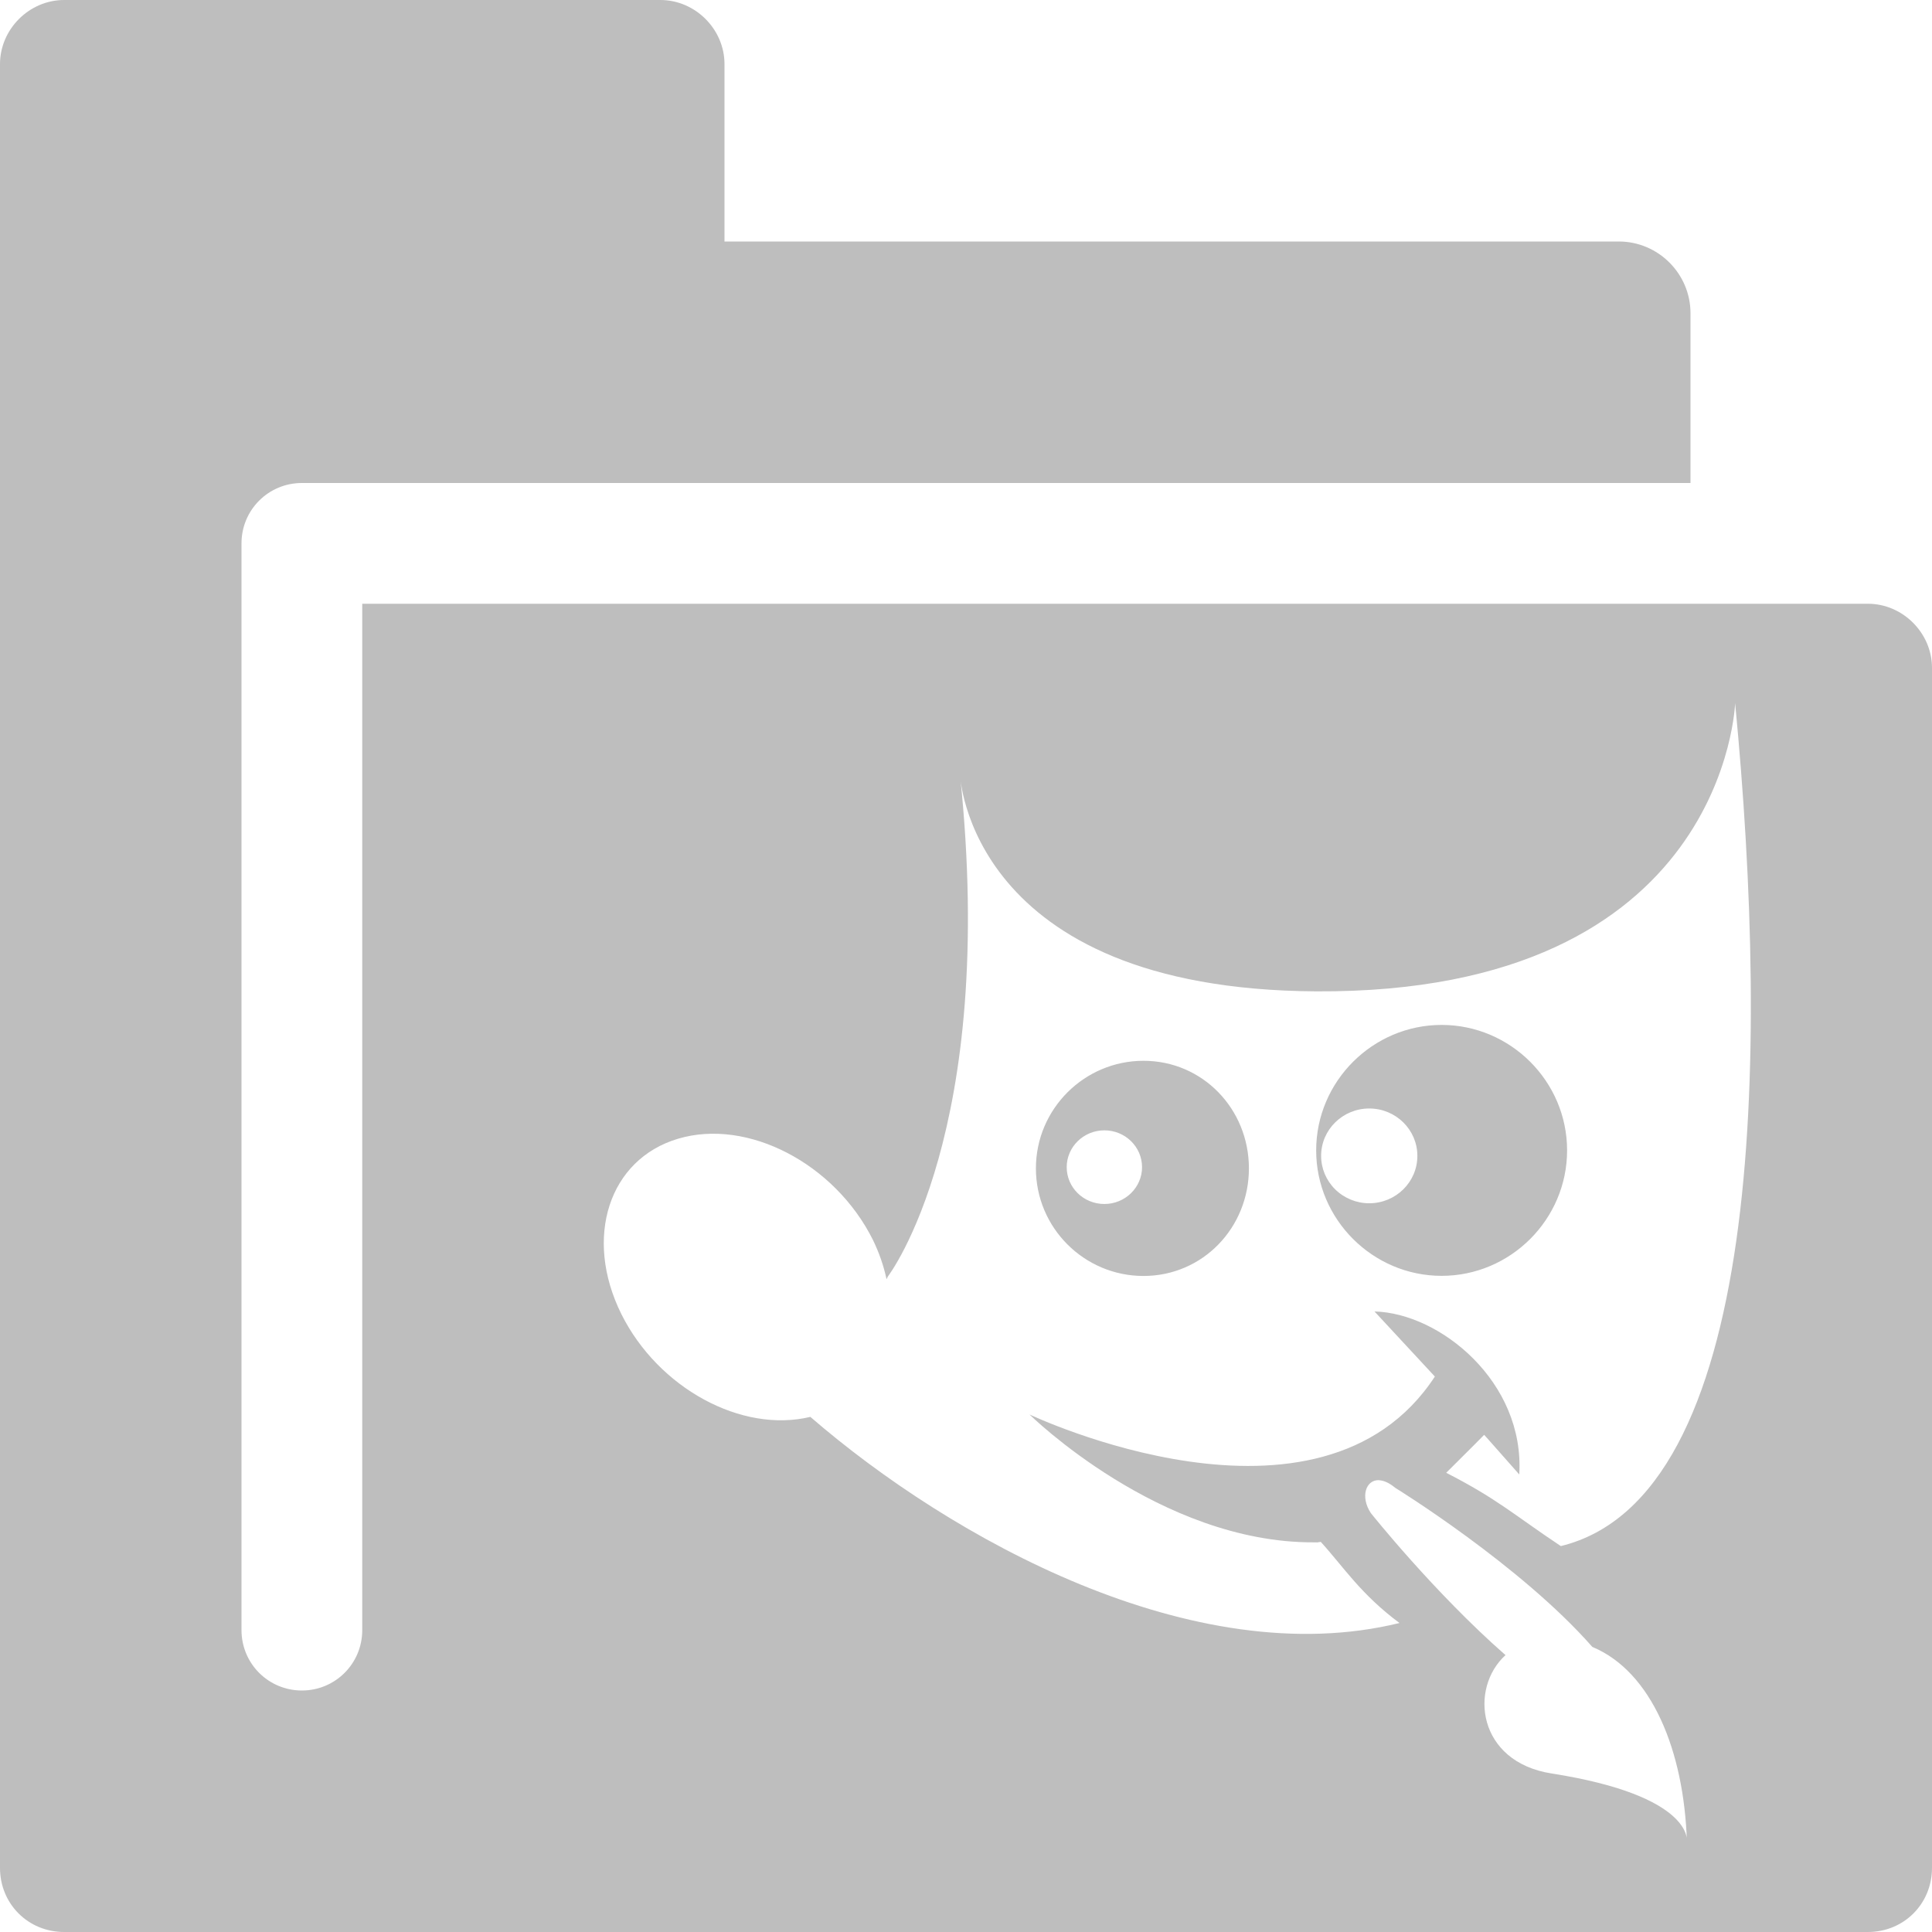
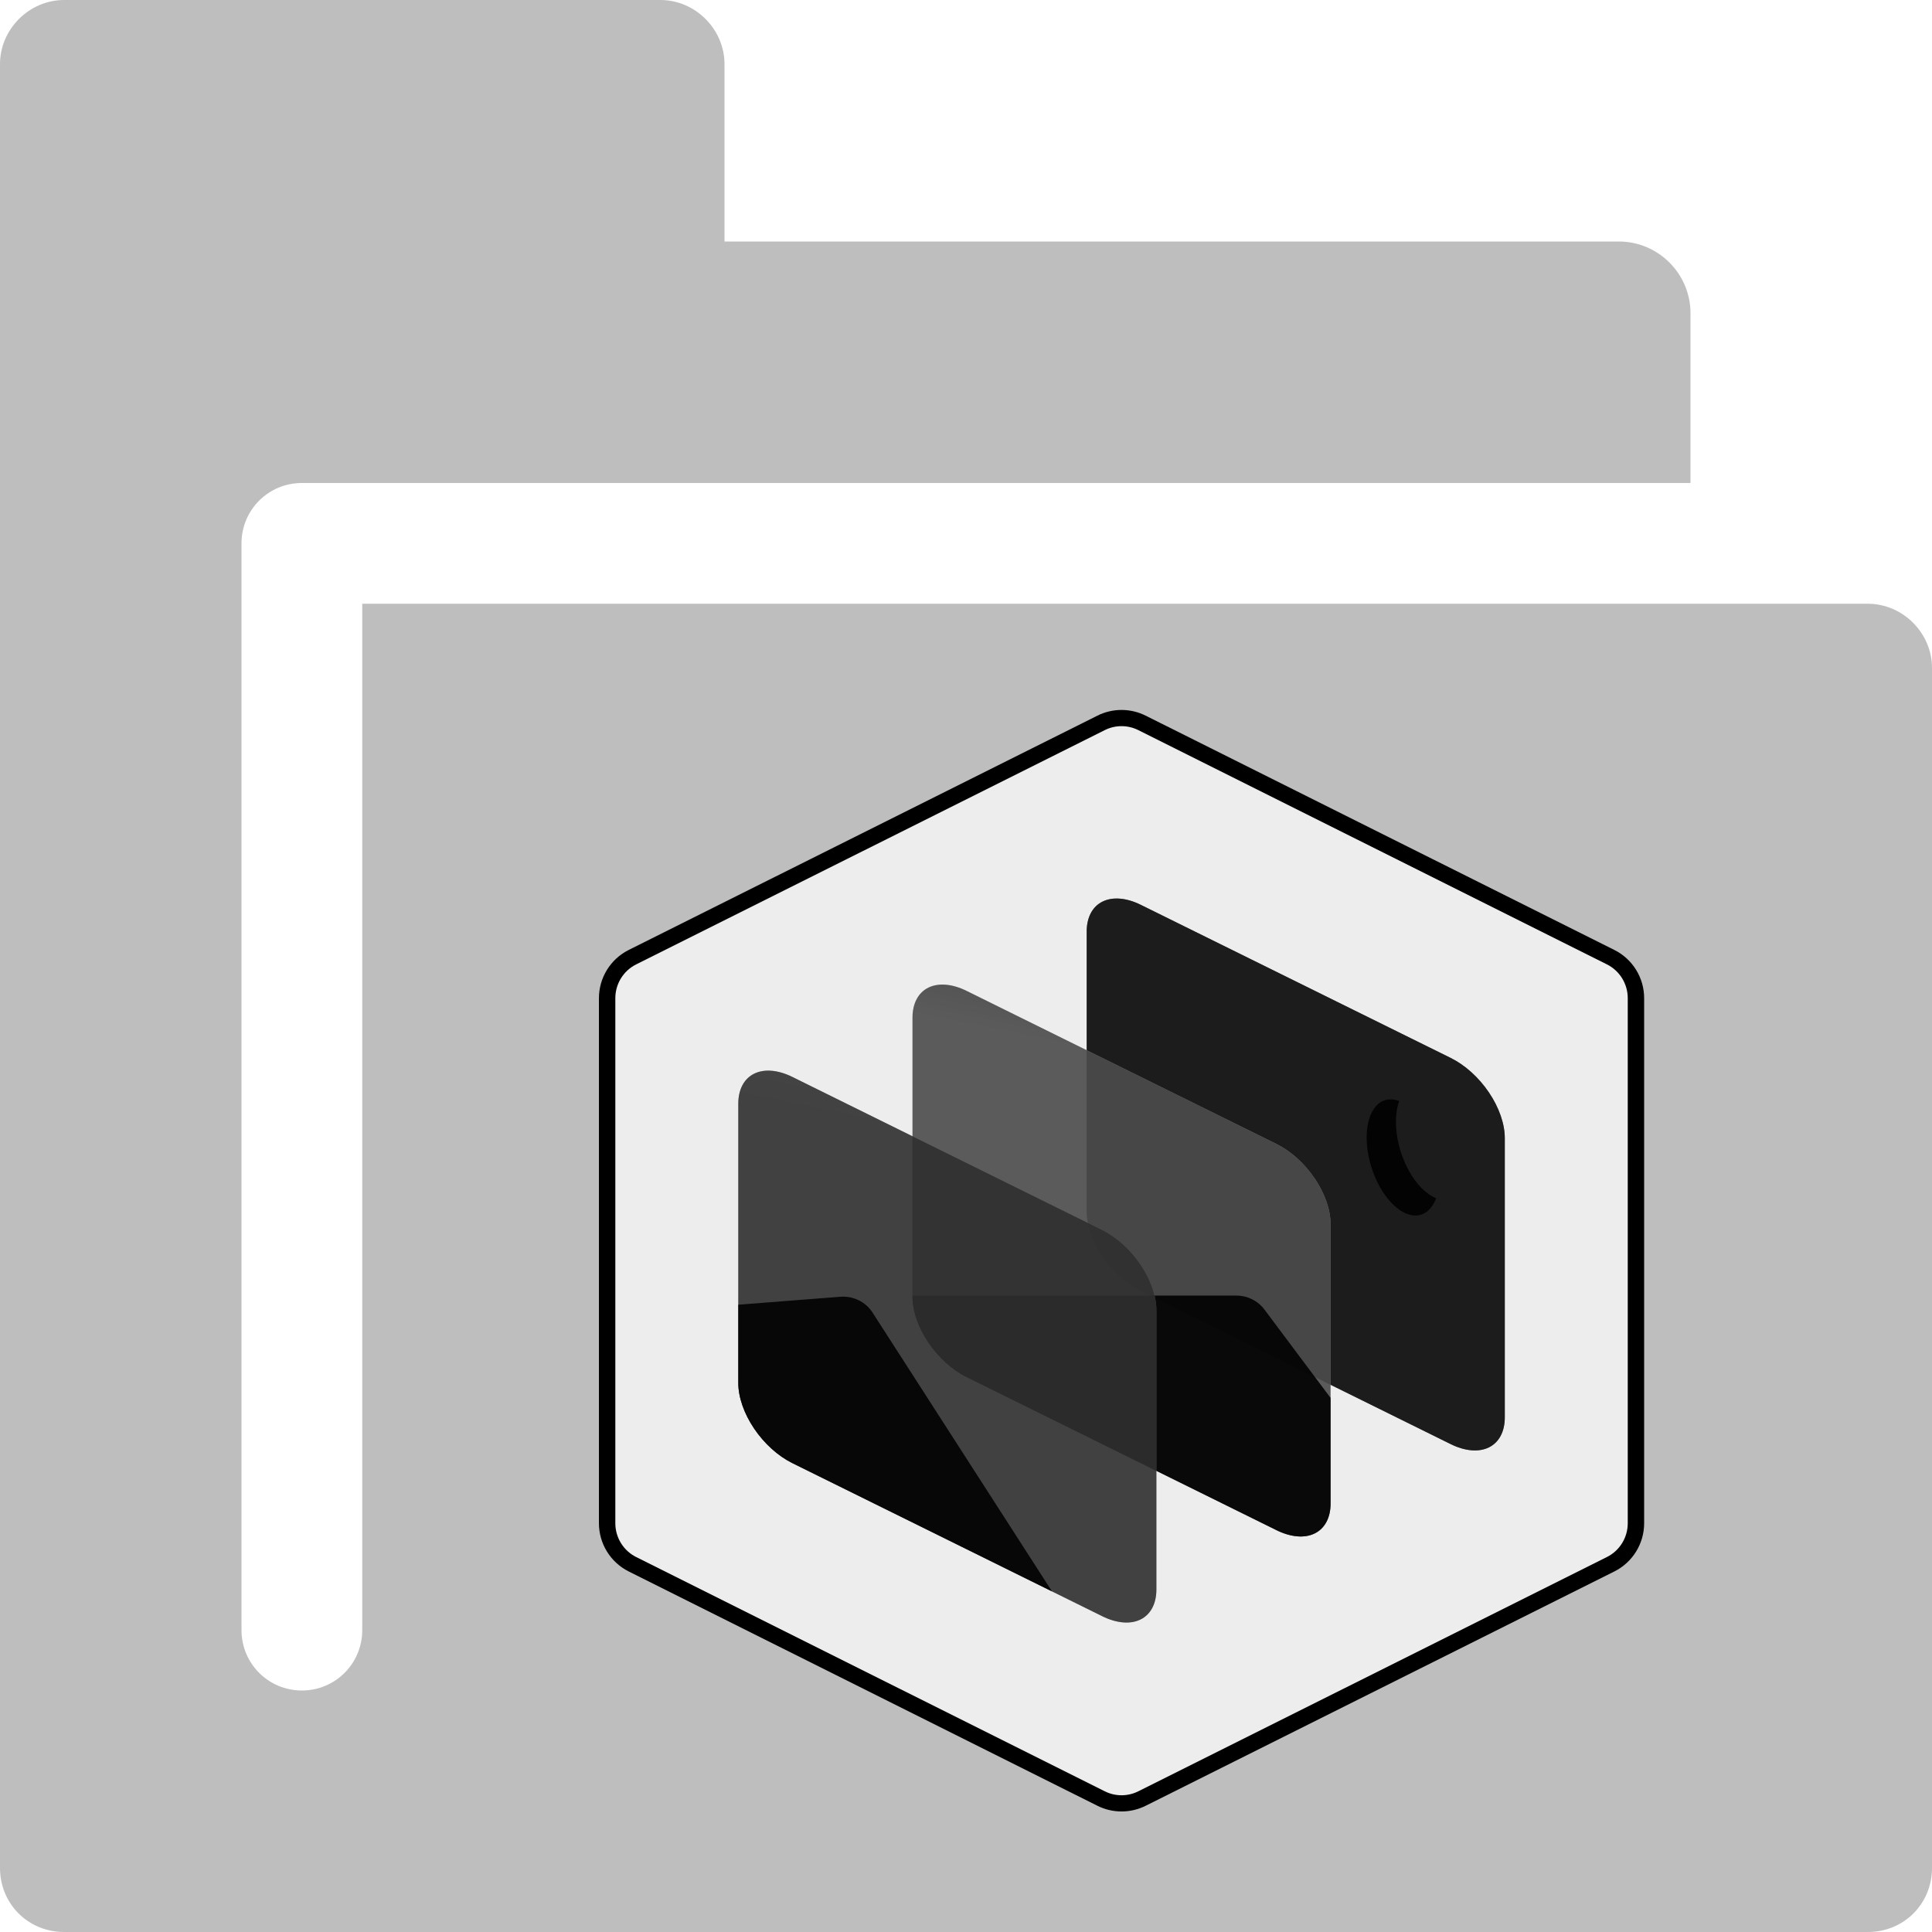
<svg xmlns="http://www.w3.org/2000/svg" xmlns:ns1="http://www.openswatchbook.org/uri/2009/osb" xmlns:xlink="http://www.w3.org/1999/xlink" viewBox="0 0 16 16" id="svg7384" height="16" width="16" version="1.1">
  <defs id="defs7386">
    <linearGradient ns1:paint="solid" id="linearGradient8074">
      <stop id="stop8072" offset="0" style="stop-color:#be00be;stop-opacity:1;" />
    </linearGradient>
    <linearGradient ns1:paint="solid" id="linearGradient7561">
      <stop id="stop7558" offset="0" style="stop-color:#a5a5a5;stop-opacity:1;" />
    </linearGradient>
    <linearGradient ns1:paint="solid" id="linearGradient7548">
      <stop id="stop7546" offset="0" style="stop-color:#ebebeb;stop-opacity:1;" />
    </linearGradient>
    <linearGradient ns1:paint="solid" id="linearGradient7542">
      <stop id="stop7538" offset="0" style="stop-color:#c9c9c9;stop-opacity:1;" />
    </linearGradient>
    <linearGradient gradientTransform="matrix(0,-735328.32,170712.69,0,2464326300,577972450)" ns1:paint="solid" id="linearGradient19282">
      <stop id="stop19284" offset="0" style="stop-color:#b4b4b4;stop-opacity:1;" />
    </linearGradient>
    <linearGradient gradientTransform="matrix(0.3468259,0,0,0.3062089,-139.3521,801.0385)" ns1:paint="solid" id="linearGradient19282-4">
      <stop id="stop19284-0" offset="0" style="stop-color:#bebebe;stop-opacity:1;" />
    </linearGradient>
    <linearGradient gradientTransform="translate(877.5614,399.1029)" gradientUnits="userSpaceOnUse" y2="8" x2="16" y1="8" x1="0" id="linearGradient8328" xlink:href="#linearGradient19282-4" />
+     <linearGradient id="linearGradient-1" y2="182.989" x2="290.548" y1="45.219" x1="312.01" gradientTransform="matrix(0.8651251,0,0,1.155902,-264.2408,-241.1029)" gradientUnits="userSpaceOnUse">
+       <stop id="stop404" offset="0%" stop-color="#080808" />
+       <stop id="stop406" offset="44.525%" stop-color="#090909" />
+       <stop id="stop408" offset="100%" stop-color="#0f0f0f" />
+     </linearGradient>
+     <radialGradient xlink:href="#radialGradient-2" id="radialGradient513" gradientTransform="matrix(0.8651251,0,0,1.155902,-264.2408,-241.1029)" cx="289.317" cy="100.097" fx="289.317" fy="100.097" r="149.248" gradientUnits="userSpaceOnUse" />
+     <radialGradient id="radialGradient-2" gradientTransform="translate(0.467598,0.448487),scale(1,0.748441),rotate(-35.9126),scale(1,1.616335),translate(-0.467598,-0.448487)" r="0.672" fy="0.448" fx="0.468" cy="0.448" cx="0.468">
+       <stop id="stop411" offset="0%" stop-opacity="0" stop-color="#1f1f1f" />
+       <stop id="stop413" offset="42.689%" stop-opacity="0.245" stop-color="#131313" />
+       <stop id="stop415" offset="58.698%" stop-opacity="0.362" stop-color="#101010" />
+       <stop id="stop417" offset="100%" stop-color="#000000" />
+     </radialGradient>
+     <radialGradient xlink:href="#radialGradient-2" id="radialGradient545" gradientTransform="scale(0.8651251,1.155902)" cx="289.317" cy="100.097" fx="289.317" fy="100.097" r="149.248" gradientUnits="userSpaceOnUse" />
+     <radialGradient id="radialGradient555" gradientTransform="translate(0.467598,0.448487),scale(1,0.748441),rotate(-35.9126),scale(1,1.616335),translate(-0.467598,-0.448487)" r="0.672" fy="0.448" fx="0.468" cy="0.448" cx="0.468">
+       <stop id="stop547" offset="0%" stop-opacity="0" stop-color="#1f1f1f" />
+       <stop id="stop549" offset="42.689%" stop-opacity="0.245" stop-color="#131313" />
+       <stop id="stop551" offset="58.698%" stop-opacity="0.362" stop-color="#101010" />
+       <stop id="stop553" offset="100%" stop-color="#000000" />
+     </radialGradient>
+     <linearGradient id="linearGradient-4" y2="224.507" x2="194.894" y1="69.652" x1="218.692" gradientTransform="matrix(0.8651251,0,0,1.155902,-264.2408,-241.1029)" gradientUnits="userSpaceOnUse">
+       <stop id="stop421" offset="0%" stop-color="#181818" />
+       <stop id="stop423" offset="27.398%" stop-color="#3b3b3b" />
+       <stop id="stop425" offset="100%" stop-color="#bcbcbc" />
+     </linearGradient>
+     <radialGradient xlink:href="#radialGradient-2" id="radialGradient515" gradientTransform="matrix(0.8651251,0,0,1.155902,-264.2408,-241.1029)" cx="196.844" cy="134.702" fx="196.844" fy="134.702" r="149.248" gradientUnits="userSpaceOnUse" />
+     <radialGradient id="radialGradient578" gradientTransform="translate(0.467598,0.448487),scale(1,0.748441),rotate(-35.9126),scale(1,1.616335),translate(-0.467598,-0.448487)" r="0.672" fy="0.448" fx="0.468" cy="0.448" cx="0.468">
+       <stop id="stop570" offset="0%" stop-opacity="0" stop-color="#1f1f1f" />
+       <stop id="stop572" offset="42.689%" stop-opacity="0.245" stop-color="#131313" />
+       <stop id="stop574" offset="58.698%" stop-opacity="0.362" stop-color="#101010" />
+       <stop id="stop576" offset="100%" stop-color="#000000" />
+     </radialGradient>
+     <radialGradient xlink:href="#radialGradient-2" id="radialGradient580" gradientTransform="scale(0.8651251,1.155902)" cx="196.844" cy="134.702" fx="196.844" fy="134.702" r="149.248" gradientUnits="userSpaceOnUse" />
+     <radialGradient id="radialGradient590" gradientTransform="translate(0.467598,0.448487),scale(1,0.748441),rotate(-35.9126),scale(1,1.616335),translate(-0.467598,-0.448487)" r="0.672" fy="0.448" fx="0.468" cy="0.448" cx="0.468">
+       <stop id="stop582" offset="0%" stop-opacity="0" stop-color="#1f1f1f" />
+       <stop id="stop584" offset="42.689%" stop-opacity="0.245" stop-color="#131313" />
+       <stop id="stop586" offset="58.698%" stop-opacity="0.362" stop-color="#101010" />
+       <stop id="stop588" offset="100%" stop-color="#000000" />
+     </radialGradient>
+     <linearGradient id="linearGradient-6" y2="259.112" x2="102.422" y1="104.257" x1="126.22" gradientTransform="matrix(0.8651251,0,0,1.155902,-264.2408,-241.1029)" gradientUnits="userSpaceOnUse">
+       <stop id="stop429" offset="0%" stop-color="#454545" />
+       <stop id="stop431" offset="25.7%" stop-color="#707070" />
+       <stop id="stop433" offset="51.518%" stop-color="#858585" />
+       <stop id="stop435" offset="72.483%" stop-color="#878787" />
+       <stop id="stop437" offset="100%" stop-color="#757575" />
+     </linearGradient>
+     <radialGradient xlink:href="#radialGradient-2" id="radialGradient517" gradientTransform="matrix(0.8651251,0,0,1.155902,-264.2408,-241.1029)" cx="104.372" cy="169.307" fx="104.372" fy="169.307" r="149.248" gradientUnits="userSpaceOnUse" />
+     <radialGradient id="radialGradient619" gradientTransform="translate(0.467598,0.448487),scale(1,0.748441),rotate(-35.9126),scale(1,1.616335),translate(-0.467598,-0.448487)" r="0.672" fy="0.448" fx="0.468" cy="0.448" cx="0.468">
+       <stop id="stop611" offset="0%" stop-opacity="0" stop-color="#1f1f1f" />
+       <stop id="stop613" offset="42.689%" stop-opacity="0.245" stop-color="#131313" />
+       <stop id="stop615" offset="58.698%" stop-opacity="0.362" stop-color="#101010" />
+       <stop id="stop617" offset="100%" stop-color="#000000" />
+     </radialGradient>
+     <radialGradient xlink:href="#radialGradient-2" id="radialGradient621" gradientTransform="scale(0.8651251,1.155902)" cx="104.372" cy="169.307" fx="104.372" fy="169.307" r="149.248" gradientUnits="userSpaceOnUse" />
+     <radialGradient id="radialGradient631" gradientTransform="translate(0.467598,0.448487),scale(1,0.748441),rotate(-35.9126),scale(1,1.616335),translate(-0.467598,-0.448487)" r="0.672" fy="0.448" fx="0.468" cy="0.448" cx="0.468">
+       <stop id="stop623" offset="0%" stop-opacity="0" stop-color="#1f1f1f" />
+       <stop id="stop625" offset="42.689%" stop-opacity="0.245" stop-color="#131313" />
+       <stop id="stop627" offset="58.698%" stop-opacity="0.362" stop-color="#101010" />
+       <stop id="stop629" offset="100%" stop-color="#000000" />
+     </radialGradient>
  </defs>
  <g transform="translate(-264.2408,-241.1029)" style="display:inline" id="preferences">
    <g transform="translate(249.2408,281.1029)" id="gimp-prefs-folders-icon-themes" style="display:inline">
-       <path id="rect3845-9" transform="translate(15,-40)" d="M 0.531,0 C 0.242,0 0,0.242 0,0.531 l 0,14.938 C 0,15.767 0.233,16 0.531,16 l 14.938,0 C 15.767,16 16,15.767 16,15.469 l 0,-9.938 C 16,5.242 15.758,5 15.469,5 L 3,5 3,13.5 C 3,13.777 2.777,14 2.5,14 2.223,14 2,13.777 2,13.5 l 0,-9 C 2,4.223 2.223,4 2.5,4 L 5.469,4 14,4 14,2.594 C 14,2.267 13.733,2 13.406,2 L 6,2 6,0.531 C 6,0.242 5.758,0 5.469,0 Z m 13.838,5.816 c 0.287,2.982 0.221,6.582 -1.443,6.988 -0.39,-0.26 -0.523,-0.389 -0.949,-0.607 0.186,-0.184 0.314,-0.314 0.314,-0.314 0,0 -0.032,-0.039 0.291,0.328 0.046,-0.768 -0.658,-1.337 -1.199,-1.35 l 0.5,0.539 c -0.953,1.457 -3.357,0.314 -3.357,0.314 0,0 1.079,1.065 2.355,1.059 0.051,-5.32e-4 0.008,0.003 0.057,-0.004 0.186,0.204 0.33,0.433 0.652,0.672 C 9.885,13.86 7.874,12.74 6.711,11.734 A 1.321,1.037 45.007 0 1 5.146,10.883 1.321,1.037 45.007 0 1 5.617,9.43 1.321,1.037 45.007 0 1 7.229,10.268 1.321,1.037 45.007 0 1 7.342,10.594 c 0.003,-0.009 0.014,-0.027 0.014,-0.027 0,0 0.908,-1.187 0.594,-4.156 0,0 0.063,1.783 2.951,1.799 3.402,0.019 3.469,-2.393 3.469,-2.393 z m -2.43,2.672 c -0.57,0 -1.039,0.467 -1.039,1.039 0,0.572 0.469,1.039 1.039,1.039 0.57,0 1.039,-0.467 1.039,-1.039 0,-0.572 -0.469,-1.039 -1.039,-1.039 z m -2.469,0.297 c -0.49,0 -0.891,0.399 -0.891,0.891 0,0.492 0.4,0.891 0.891,0.891 0.49,0 0.873,-0.399 0.873,-0.891 0,-0.492 -0.383,-0.891 -0.873,-0.891 z M 11.34,9.18 A 0.399,0.392 0 0 1 11.738,9.572 0.399,0.392 0 0 1 11.34,9.965 0.399,0.392 0 0 1 10.941,9.572 0.399,0.392 0 0 1 11.34,9.18 Z M 9.146,9.361 c 0.173,0 0.312,0.137 0.312,0.305 0,0.168 -0.14,0.305 -0.312,0.305 -0.173,0 -0.312,-0.137 -0.312,-0.305 0,-0.168 0.14,-0.305 0.312,-0.305 z m 2.277,2.898 c 0.037,0.002 0.082,0.021 0.131,0.062 0,0 1.037,0.639 1.633,1.318 0.493,0.205 0.759,0.863 0.783,1.609 0,0 0.057,-0.376 -1.121,-0.561 -0.614,-0.096 -0.684,-0.705 -0.381,-0.98 -0.592,-0.519 -1.115,-1.176 -1.115,-1.176 -0.09,-0.135 -0.042,-0.279 0.07,-0.273 z" style="display:inline;fill:url(#linearGradient8328);fill-opacity:1;stroke:none" />
+       <path id="rect3845-9" transform="translate(15,-40)" d="M 0.531,0 C 0.242,0 0,0.242 0,0.531 v 14.938 C 0,15.767 0.233,16 0.531,16 h 14.938 C 15.767,16 16,15.767 16,15.469 V 5.531 C 16,5.242 15.758,5 15.469,5 H 3 v 8.5 C 3,13.777 2.777,14 2.5,14 2.223,14 2,13.777 2,13.5 v -9 C 2,4.223 2.223,4 2.5,4 H 5.469 14 V 2.594 C 14,2.267 13.733,2 13.406,2 H 6 V 0.531 C 6,0.242 5.758,0 5.469,0 Z" style="display:inline;fill:url(#linearGradient8328);fill-opacity:1;stroke:none" />
+     </g>
+     <g id="icon_sticker" transform="matrix(0.01803329,0,0,0.01781696,268.9124,246.9824)" style="display:inline;fill:none;fill-rule:evenodd;stroke:none;stroke-width:1">
+       <g transform="translate(15.48387)" id="icon">
+         <path id="hexagon_outline" d="m 251.593,2.648 c -6.972,-3.53 -15.179,-3.53 -22.154,0 C 190.131,22.537 57.383,89.705 14.208,111.549 5.817,115.796 0.516,124.475 0.516,133.968 c 0,48.998 0,195.065 0,244.063 0,9.494 5.301,18.173 13.692,22.419 43.175,21.846 175.923,89.014 215.231,108.903 6.974,3.528 15.181,3.528 22.154,0 39.308,-19.889 172.059,-87.058 215.233,-108.903 8.39,-4.246 13.691,-12.925 13.691,-22.419 0,-48.998 0,-195.065 0,-244.063 0,-9.493 -5.301,-18.172 -13.691,-22.419 C 423.651,89.705 290.901,22.537 251.593,2.648 Z" style="fill:#000000" />
+         <path id="hexagon" d="M 232.839,9.365 17.607,118.268 c -2.926,1.481 -5.311,3.737 -6.966,6.448 -1.667,2.73 -2.596,5.92 -2.596,9.253 v 244.063 c 0,3.333 0.929,6.524 2.596,9.253 1.655,2.711 4.04,4.967 6.966,6.448 L 232.838,502.636 c 4.834,2.445 10.522,2.446 15.355,1.6e-4 L 463.426,393.732 c 2.926,-1.481 5.31,-3.737 6.965,-6.448 1.667,-2.73 2.596,-5.92 2.596,-9.253 V 133.968 c 0,-3.333 -0.929,-6.523 -2.595,-9.253 -1.655,-2.711 -4.04,-4.967 -6.966,-6.448 L 248.193,9.366 C 243.36,6.918 237.672,6.919 232.839,9.365 Z" style="fill:#ededed" />
+         <g transform="translate(64,87)" id="root">
+           <g id="frame_back" style="opacity:0.9">
+             <path d="m 160.516,16 c 0,-6.587 2.617,-11.595 7.277,-13.924 4.659,-2.329 10.978,-1.786 17.567,1.508 35.295,17.642 107.018,53.52 142.313,71.161 6.591,3.294 12.909,9.068 17.568,16.055 4.659,6.987 7.276,14.613 7.276,21.2 v 129.834 c 0,6.587 -2.616,11.596 -7.276,13.925 -4.659,2.329 -10.977,1.787 -17.568,-1.507 -35.295,-17.643 -107.018,-53.52 -142.313,-71.162 -6.589,-3.294 -12.908,-9.069 -17.567,-16.056 -4.659,-6.986 -7.277,-14.612 -7.277,-21.199 z" id="use445" style="fill:url(#linearGradient-1)" />
+             <path d="m 160.516,16 c 0,-6.587 2.617,-11.595 7.277,-13.924 4.659,-2.329 10.978,-1.786 17.567,1.508 35.295,17.642 107.018,53.52 142.313,71.161 6.591,3.294 12.909,9.068 17.568,16.055 4.659,6.987 7.276,14.613 7.276,21.2 v 129.834 c 0,6.587 -2.616,11.596 -7.276,13.925 -4.659,2.329 -10.977,1.787 -17.568,-1.507 -35.295,-17.643 -107.018,-53.52 -142.313,-71.162 -6.589,-3.294 -12.908,-9.069 -17.567,-16.056 -4.659,-6.986 -7.277,-14.612 -7.277,-21.199 z" id="use447" style="fill:url(#radialGradient513);fill-opacity:0.6" />
+           </g>
+           <g transform="translate(289.0751,94)" id="pic/moon" style="opacity:0.897;fill:#000000">
+             <path id="moon" d="M 0,17.768 C 0,4.66 6.551,-2.507 14.954,0.804 13.989,3.477 13.451,6.744 13.451,10.499 c 0,14.009 7.481,29.498 16.709,34.597 0.593,0.328 1.179,0.604 1.756,0.832 C 29.282,53.227 23.463,56.097 16.709,52.365 7.481,47.267 0,31.777 0,17.768 Z" />
+           </g>
+           <g id="frame_mid" style="opacity:0.9">
+             <path d="m 80.516,56 c 0,-6.587 2.617,-11.595 7.277,-13.924 4.659,-2.329 10.978,-1.786 17.567,1.508 35.295,17.642 107.018,53.52 142.313,71.161 6.591,3.294 12.909,9.068 17.568,16.055 4.659,6.987 7.276,14.613 7.276,21.2 v 129.834 c 0,6.587 -2.616,11.596 -7.276,13.925 -4.659,2.329 -10.977,1.787 -17.568,-1.507 -35.295,-17.643 -107.018,-53.52 -142.313,-71.162 -6.589,-3.294 -12.908,-9.069 -17.567,-16.056 -4.659,-6.986 -7.277,-14.612 -7.277,-21.199 z" id="use452" style="fill:url(#linearGradient-4)" />
+             <path d="m 80.516,56 c 0,-6.587 2.617,-11.595 7.277,-13.924 4.659,-2.329 10.978,-1.786 17.567,1.508 35.295,17.642 107.018,53.52 142.313,71.161 6.591,3.294 12.909,9.068 17.568,16.055 4.659,6.987 7.276,14.613 7.276,21.2 v 129.834 c 0,6.587 -2.616,11.596 -7.276,13.925 -4.659,2.329 -10.977,1.787 -17.568,-1.507 -35.295,-17.643 -107.018,-53.52 -142.313,-71.162 -6.589,-3.294 -12.908,-9.069 -17.567,-16.056 -4.659,-6.986 -7.277,-14.612 -7.277,-21.199 z" id="use454" style="fill:url(#radialGradient515);fill-opacity:0.6" />
+           </g>
+           <path id="picture_mid" d="m 229.28,185.217 c 5.074,0 9.848,2.407 12.865,6.487 l 30.371,41.069 v 49.062 c 0,6.587 -2.616,11.596 -7.276,13.925 -4.659,2.329 -10.977,1.787 -17.568,-1.507 C 212.377,276.61 140.655,240.733 105.359,223.09 98.771,219.797 92.452,214.021 87.793,207.035 83.134,200.048 80.516,192.423 80.516,185.836 v -0.619 z" style="opacity:0.897;fill:#000000" />
+           <g id="frame_front" style="opacity:0.9">
+             <path d="m 0.516,96 c 0,-6.587 2.617,-11.595 7.277,-13.924 4.659,-2.329 10.978,-1.786 17.567,1.508 35.295,17.642 107.018,53.52 142.313,71.161 6.591,3.294 12.909,9.068 17.568,16.055 4.659,6.987 7.276,14.613 7.276,21.2 v 129.834 c 0,6.587 -2.616,11.596 -7.276,13.925 -4.659,2.329 -10.977,1.787 -17.568,-1.507 C 132.377,316.61 60.655,280.733 25.36,263.09 18.771,259.797 12.452,254.021 7.793,247.035 3.134,240.048 0.516,232.423 0.516,225.836 Z" id="use458" style="fill:url(#linearGradient-6)" />
+             <path d="m 0.516,96 c 0,-6.587 2.617,-11.595 7.277,-13.924 4.659,-2.329 10.978,-1.786 17.567,1.508 35.295,17.642 107.018,53.52 142.313,71.161 6.591,3.294 12.909,9.068 17.568,16.055 4.659,6.987 7.276,14.613 7.276,21.2 v 129.834 c 0,6.587 -2.616,11.596 -7.276,13.925 -4.659,2.329 -10.977,1.787 -17.568,-1.507 C 132.377,316.61 60.655,280.733 25.36,263.09 18.771,259.797 12.452,254.021 7.793,247.035 3.134,240.048 0.516,232.423 0.516,225.836 Z" id="use460" style="fill:url(#radialGradient517);fill-opacity:0.6" />
+           </g>
+           <path id="picture_front" d="M 25.36,263.09 C 18.771,259.797 12.452,254.021 7.793,247.035 3.134,240.048 0.516,232.423 0.516,225.836 L 0.516,189.459 47.42,185.757 c 5.904,-0.466 11.583,2.368 14.761,7.366 L 144.564,322.699 C 106.862,303.847 54.064,277.438 25.36,263.09 Z" style="opacity:0.897;fill:#000000" />
+         </g>
+       </g>
    </g>
  </g>
</svg>
